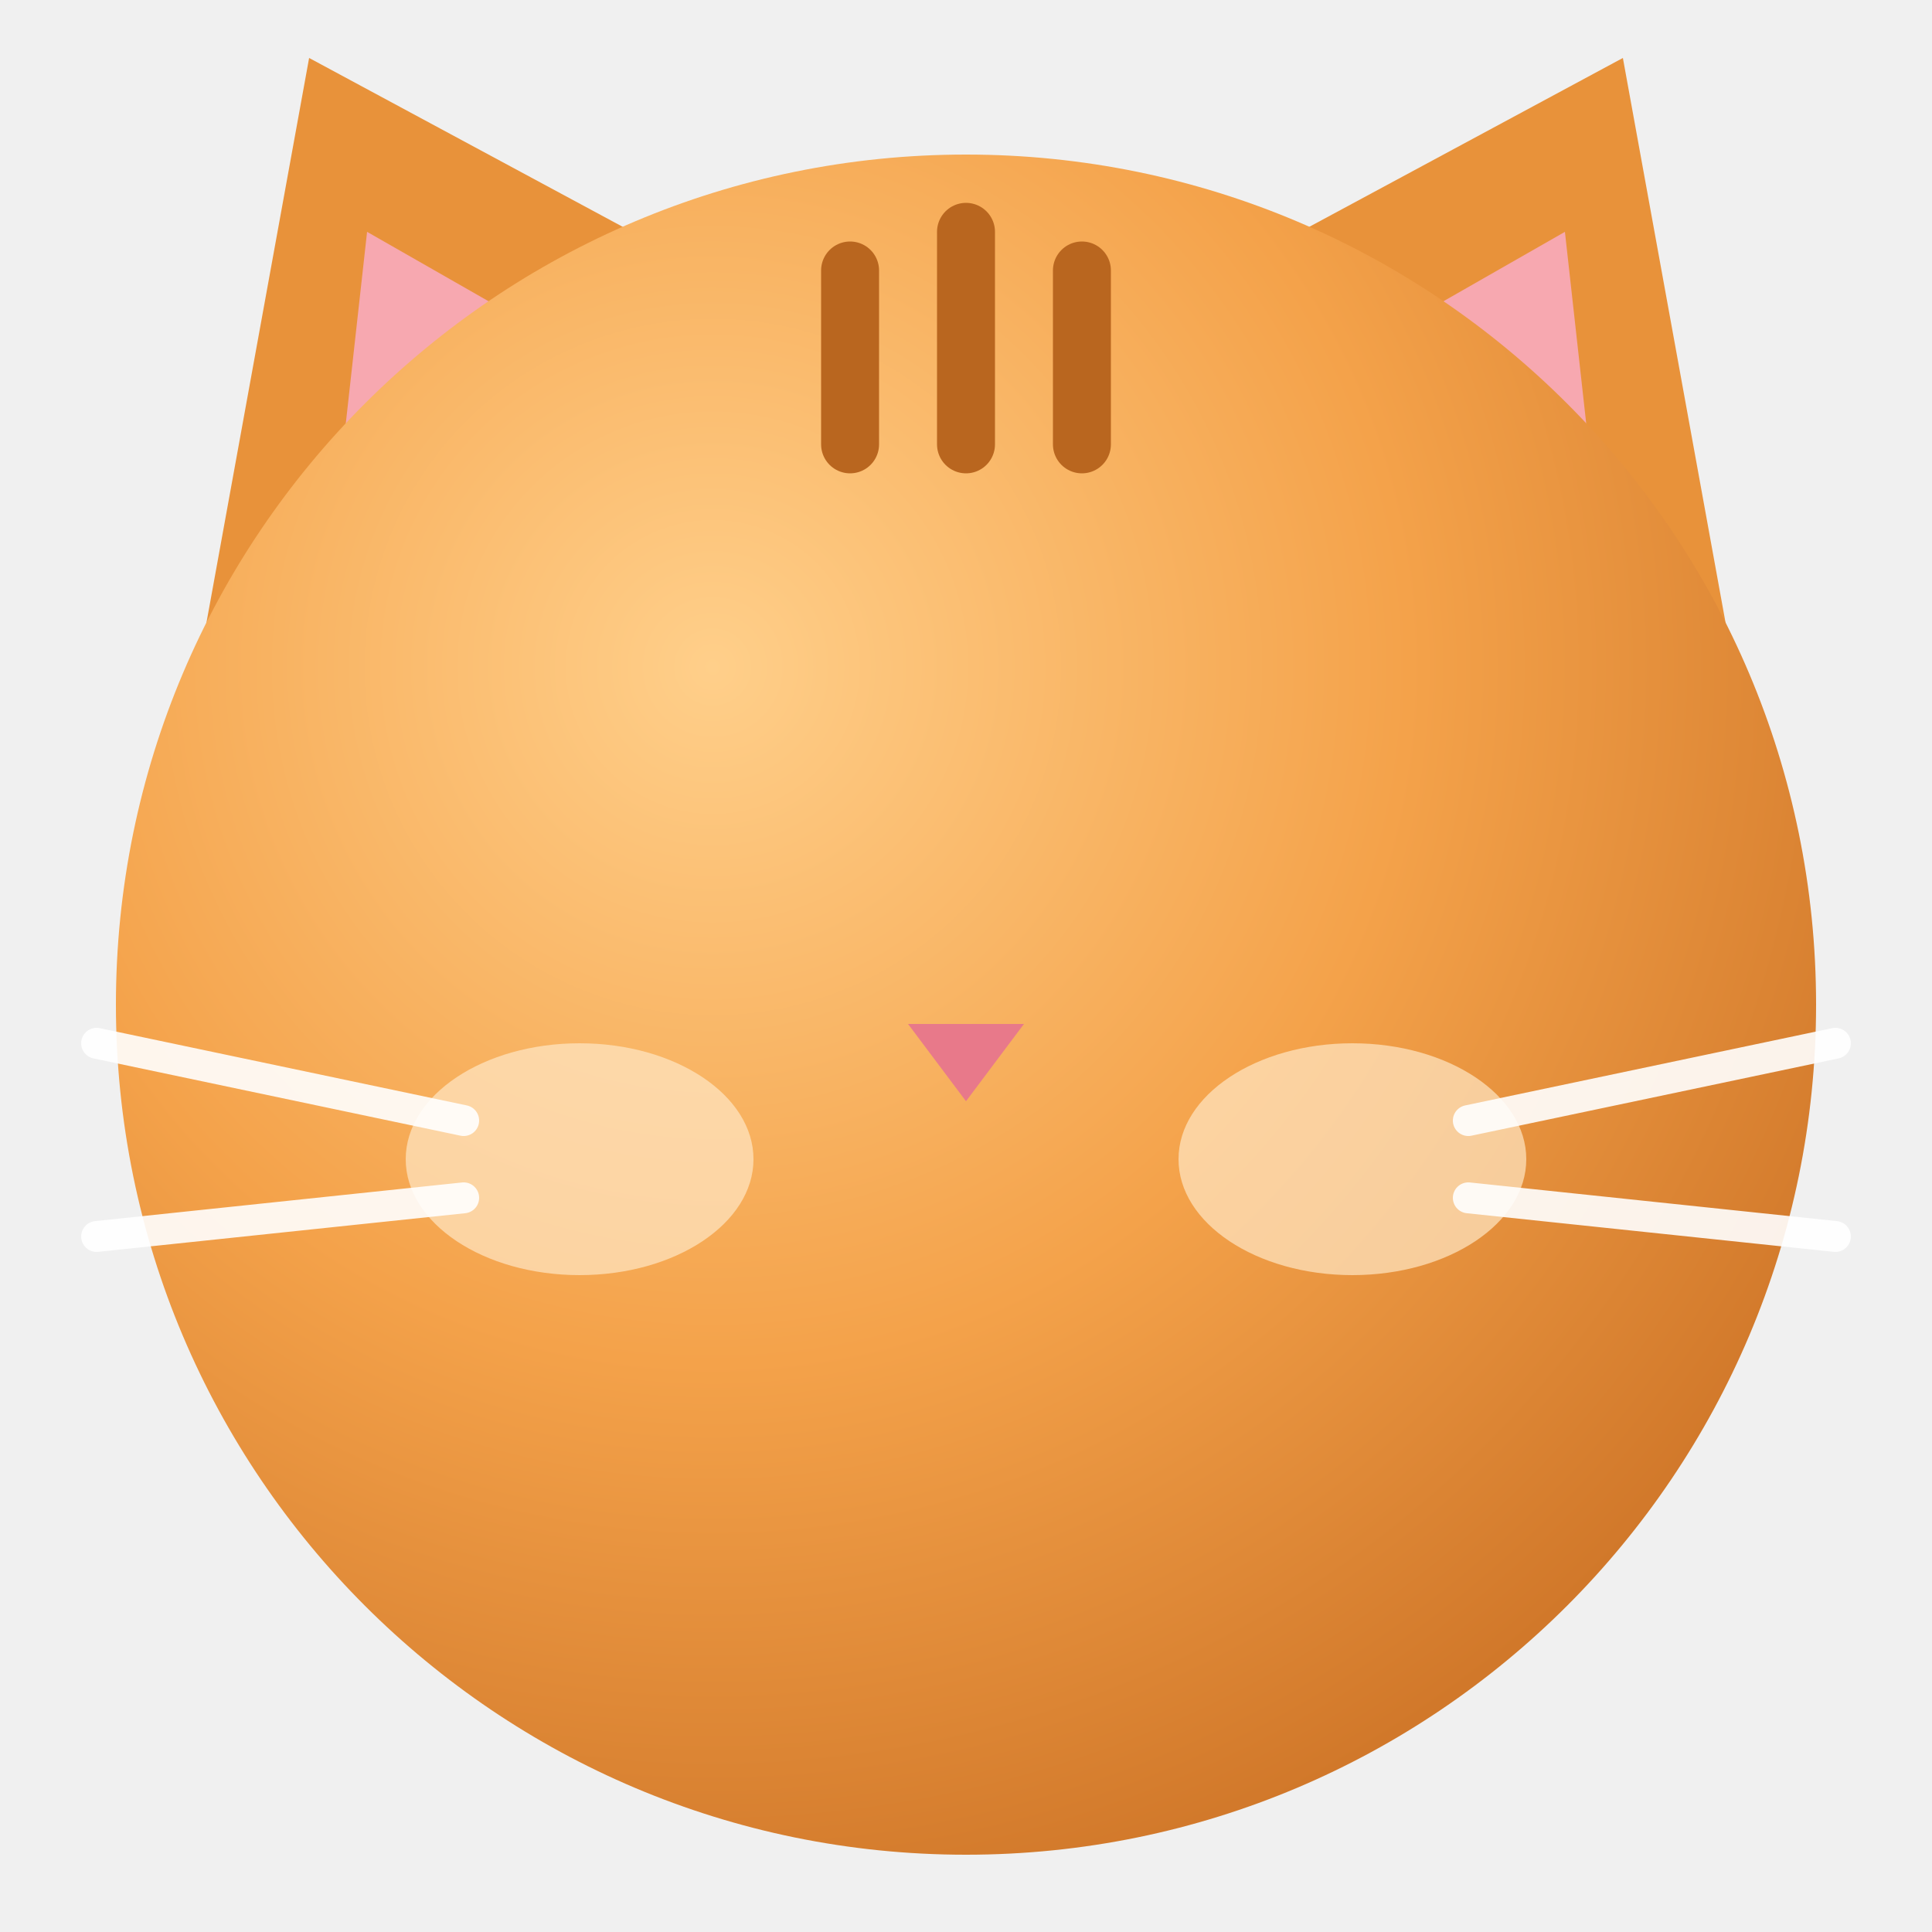
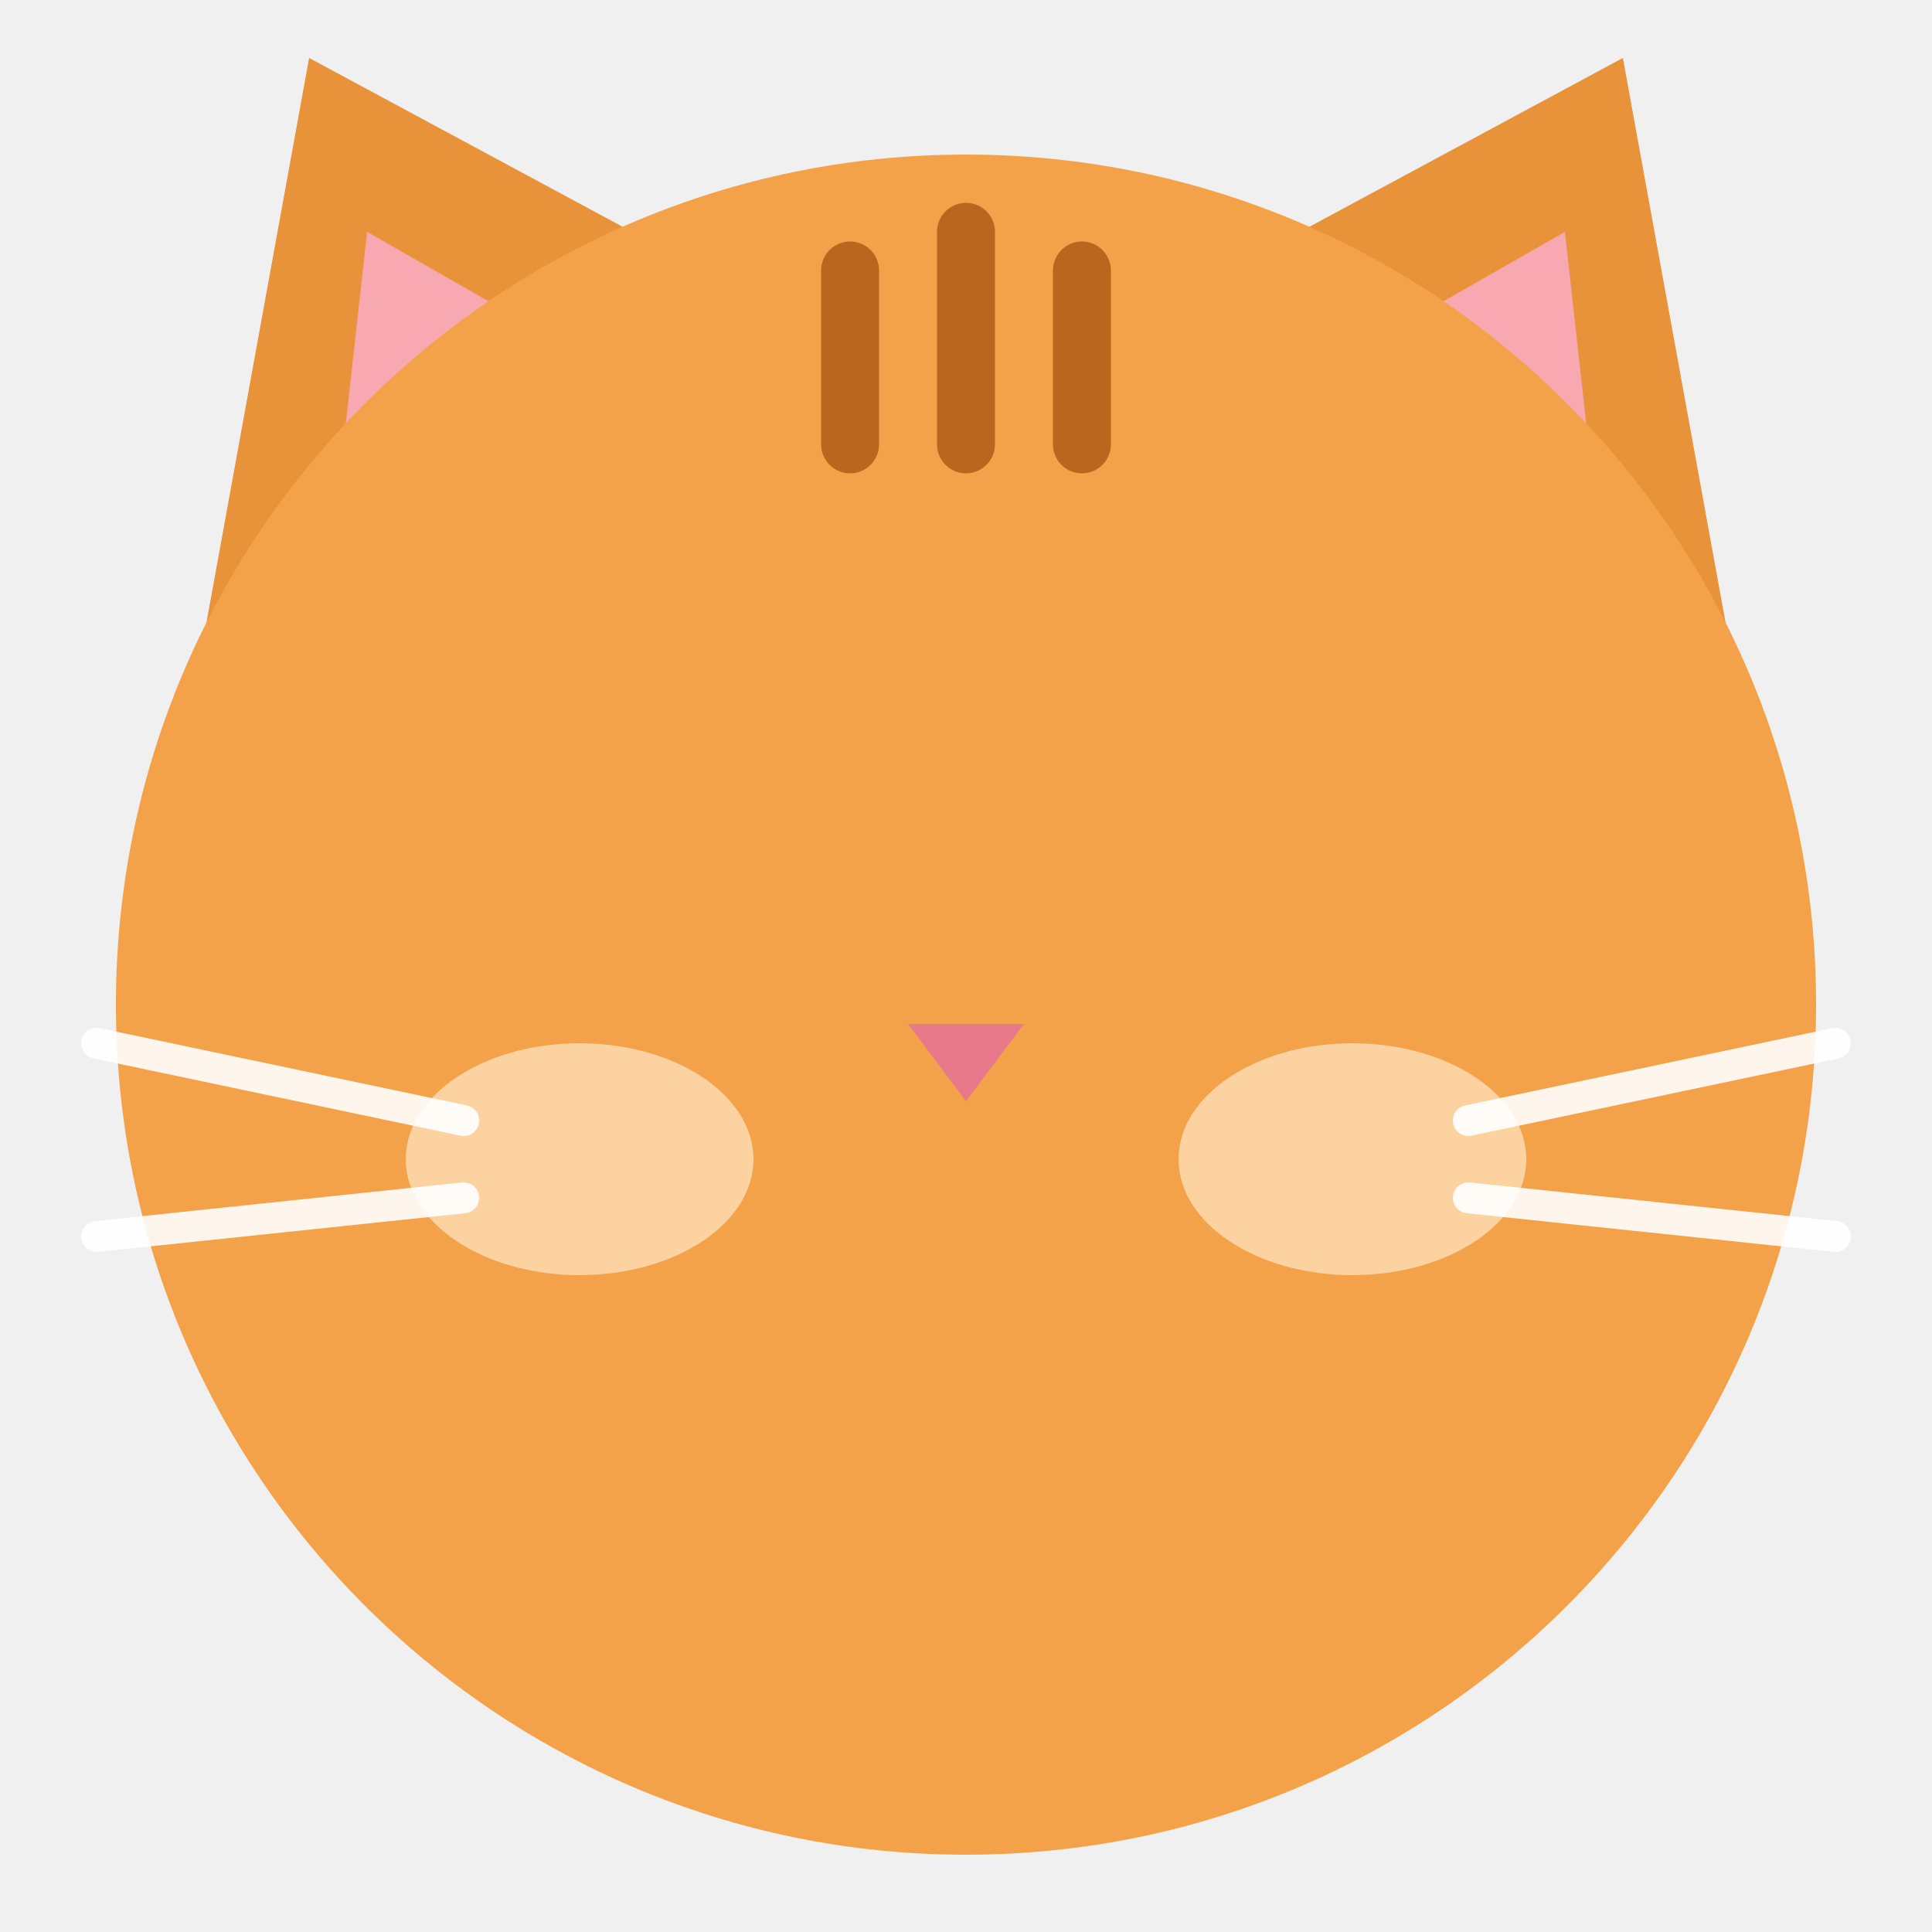
<svg xmlns="http://www.w3.org/2000/svg" viewBox="0 0 100 100">
-   <defs>
-     <radialGradient id="g" cx="35%" cy="30%" r="75%">
-       <stop offset="0" stop-color="#ffcf8a" />
-       <stop offset="0.55" stop-color="#f4a24a" />
-       <stop offset="1" stop-color="#d1782a" />
-     </radialGradient>
-   </defs>
  <polygon points="10,36 16,3 42,17" fill="#e8923a" />
  <polygon points="90,36 84,3 58,17" fill="#e8923a" />
  <polygon points="17,30 19,12 33,20" fill="#f7a8b0" />
  <polygon points="83,30 81,12 67,20" fill="#f7a8b0" />
-   <circle cx="50" cy="52" r="44" fill="url(#g)" />
+   <circle cx="50" cy="52" r="44" fill="#f4a24a" />
  <path d="M44 14 v9 M50 12 v11 M56 14 v9" stroke="#b9661f" stroke-width="3" stroke-linecap="round" />
  <ellipse cx="30" cy="60" rx="9" ry="6" fill="#ffe7c4" opacity=".7" />
  <ellipse cx="70" cy="60" rx="9" ry="6" fill="#ffe7c4" opacity=".7" />
  <path d="M47 53 h6 l-3 4z" fill="#e8798a" />
  <path d="M24 58 L5 54 M24 62 L5 64 M76 58 L95 54 M76 62 L95 64" stroke="#fff" stroke-width="1.6" stroke-linecap="round" opacity=".9" />
</svg>
